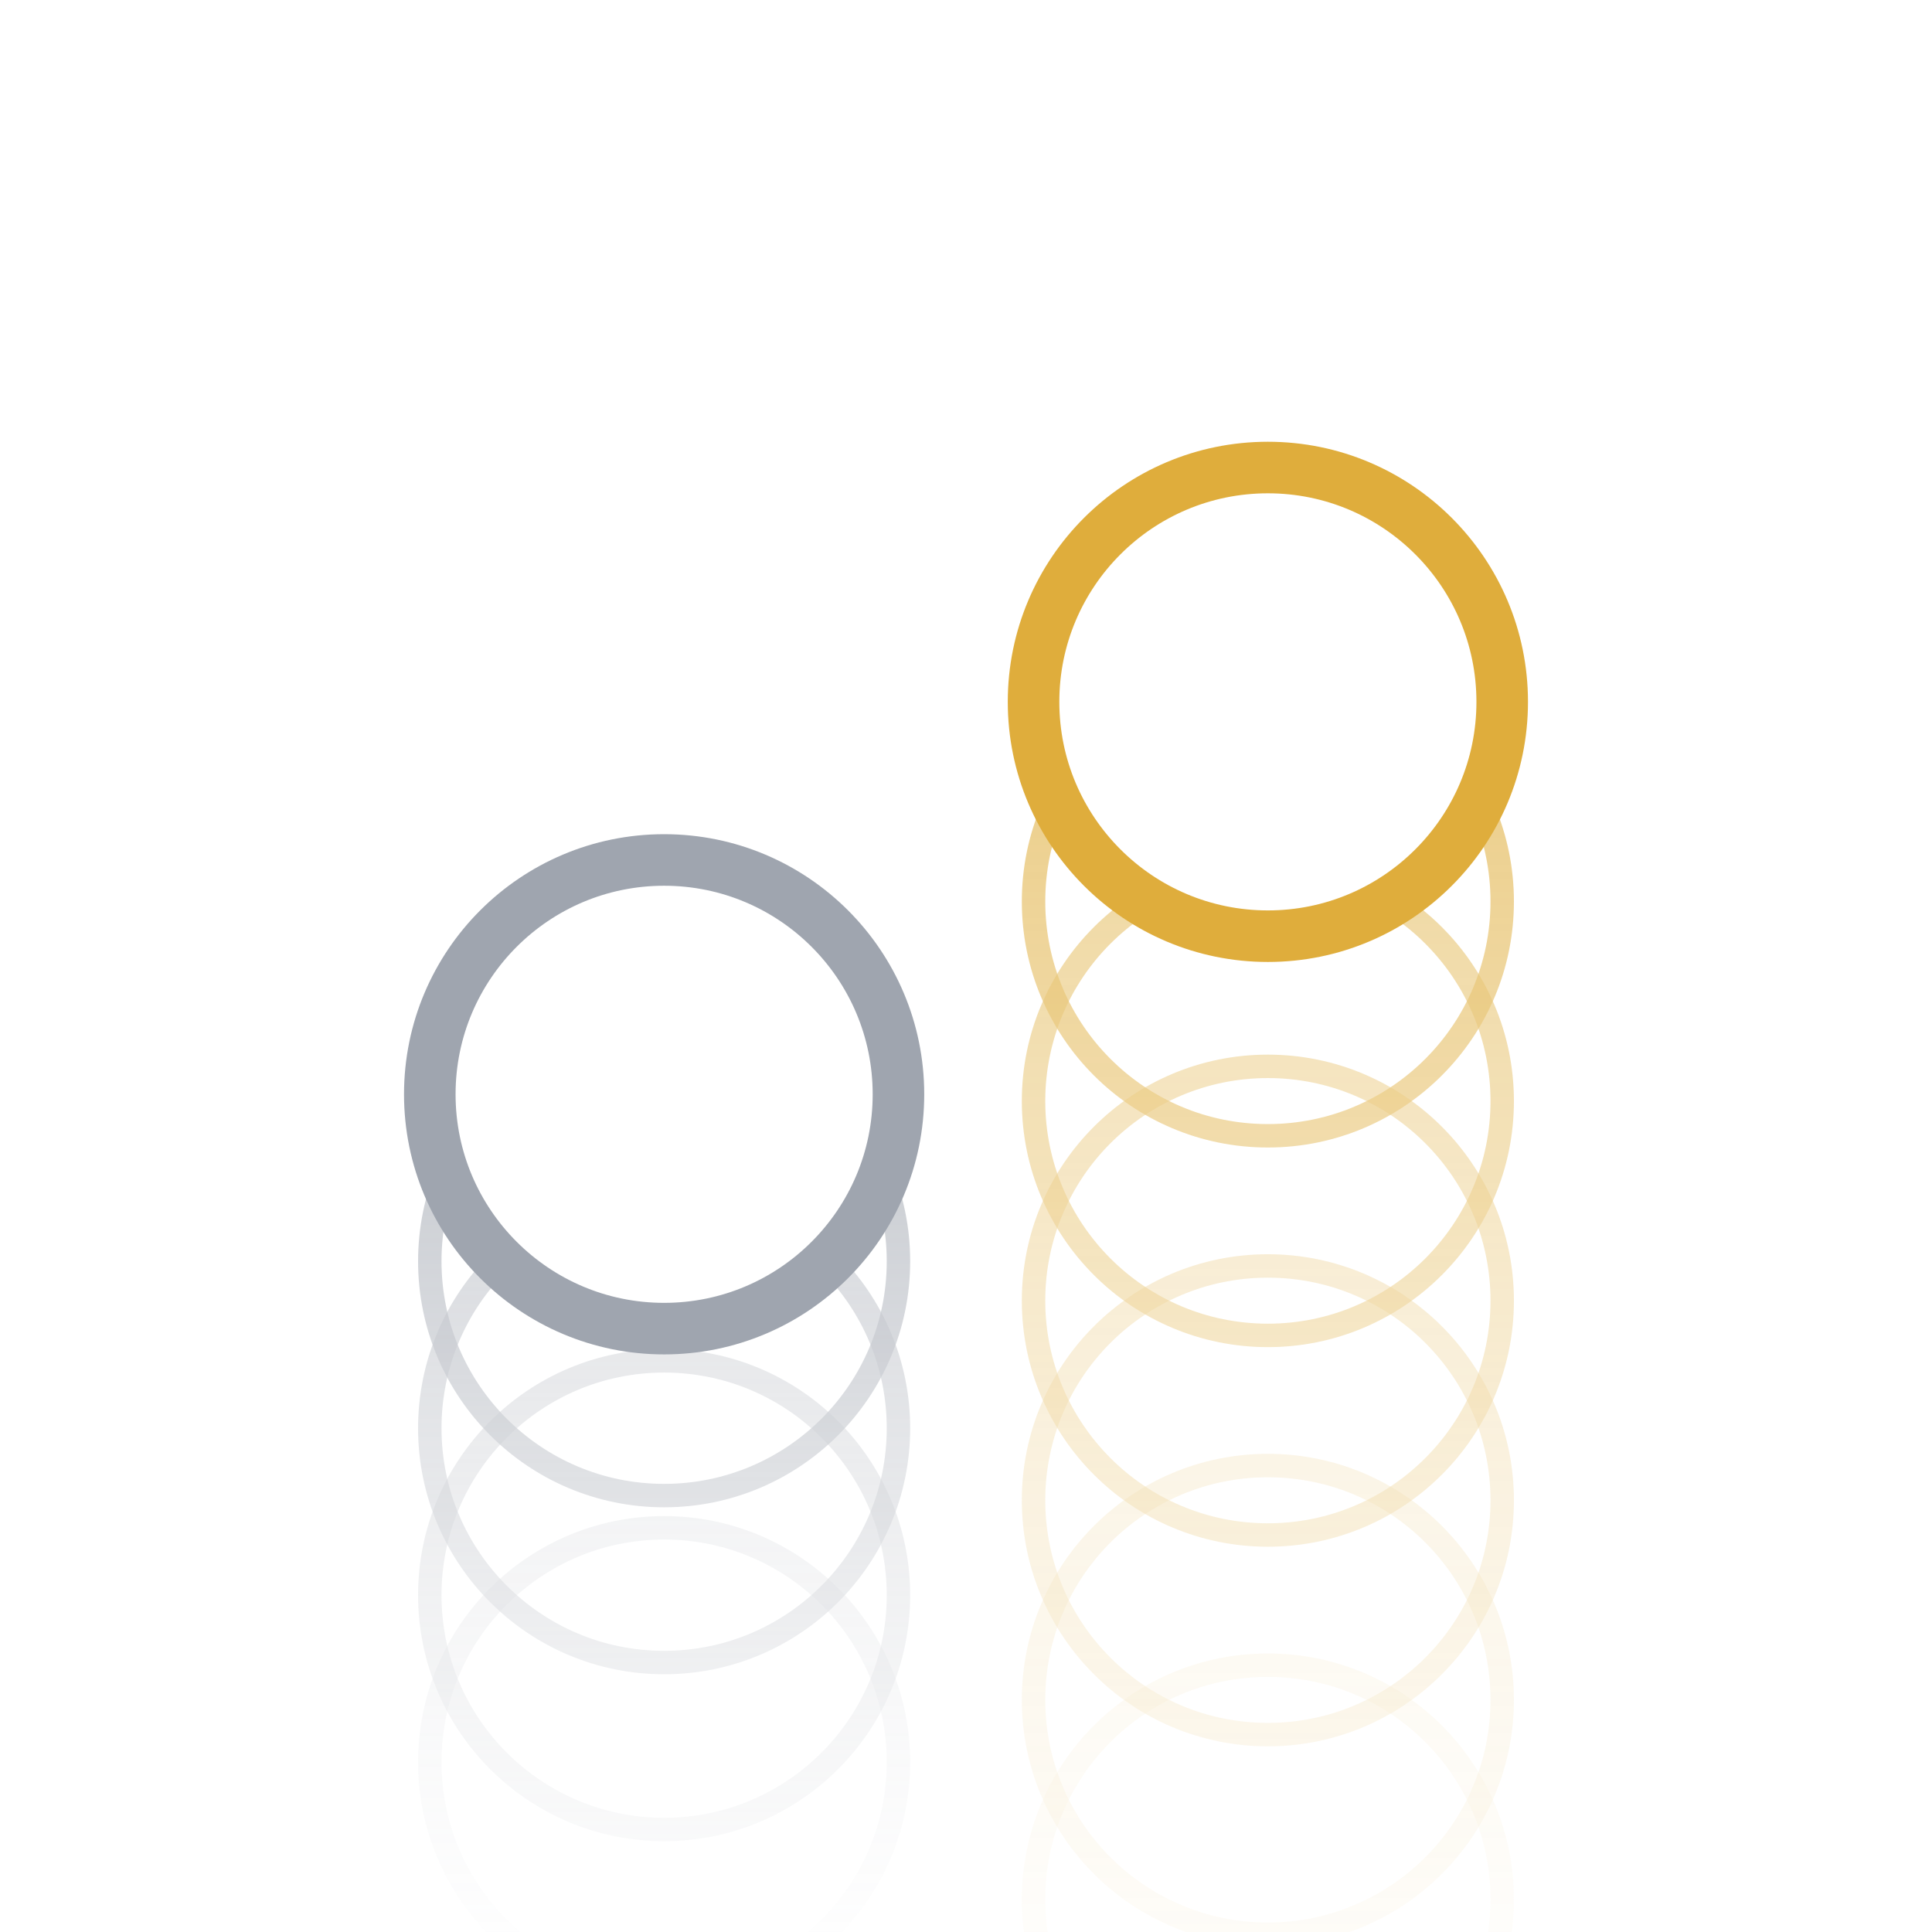
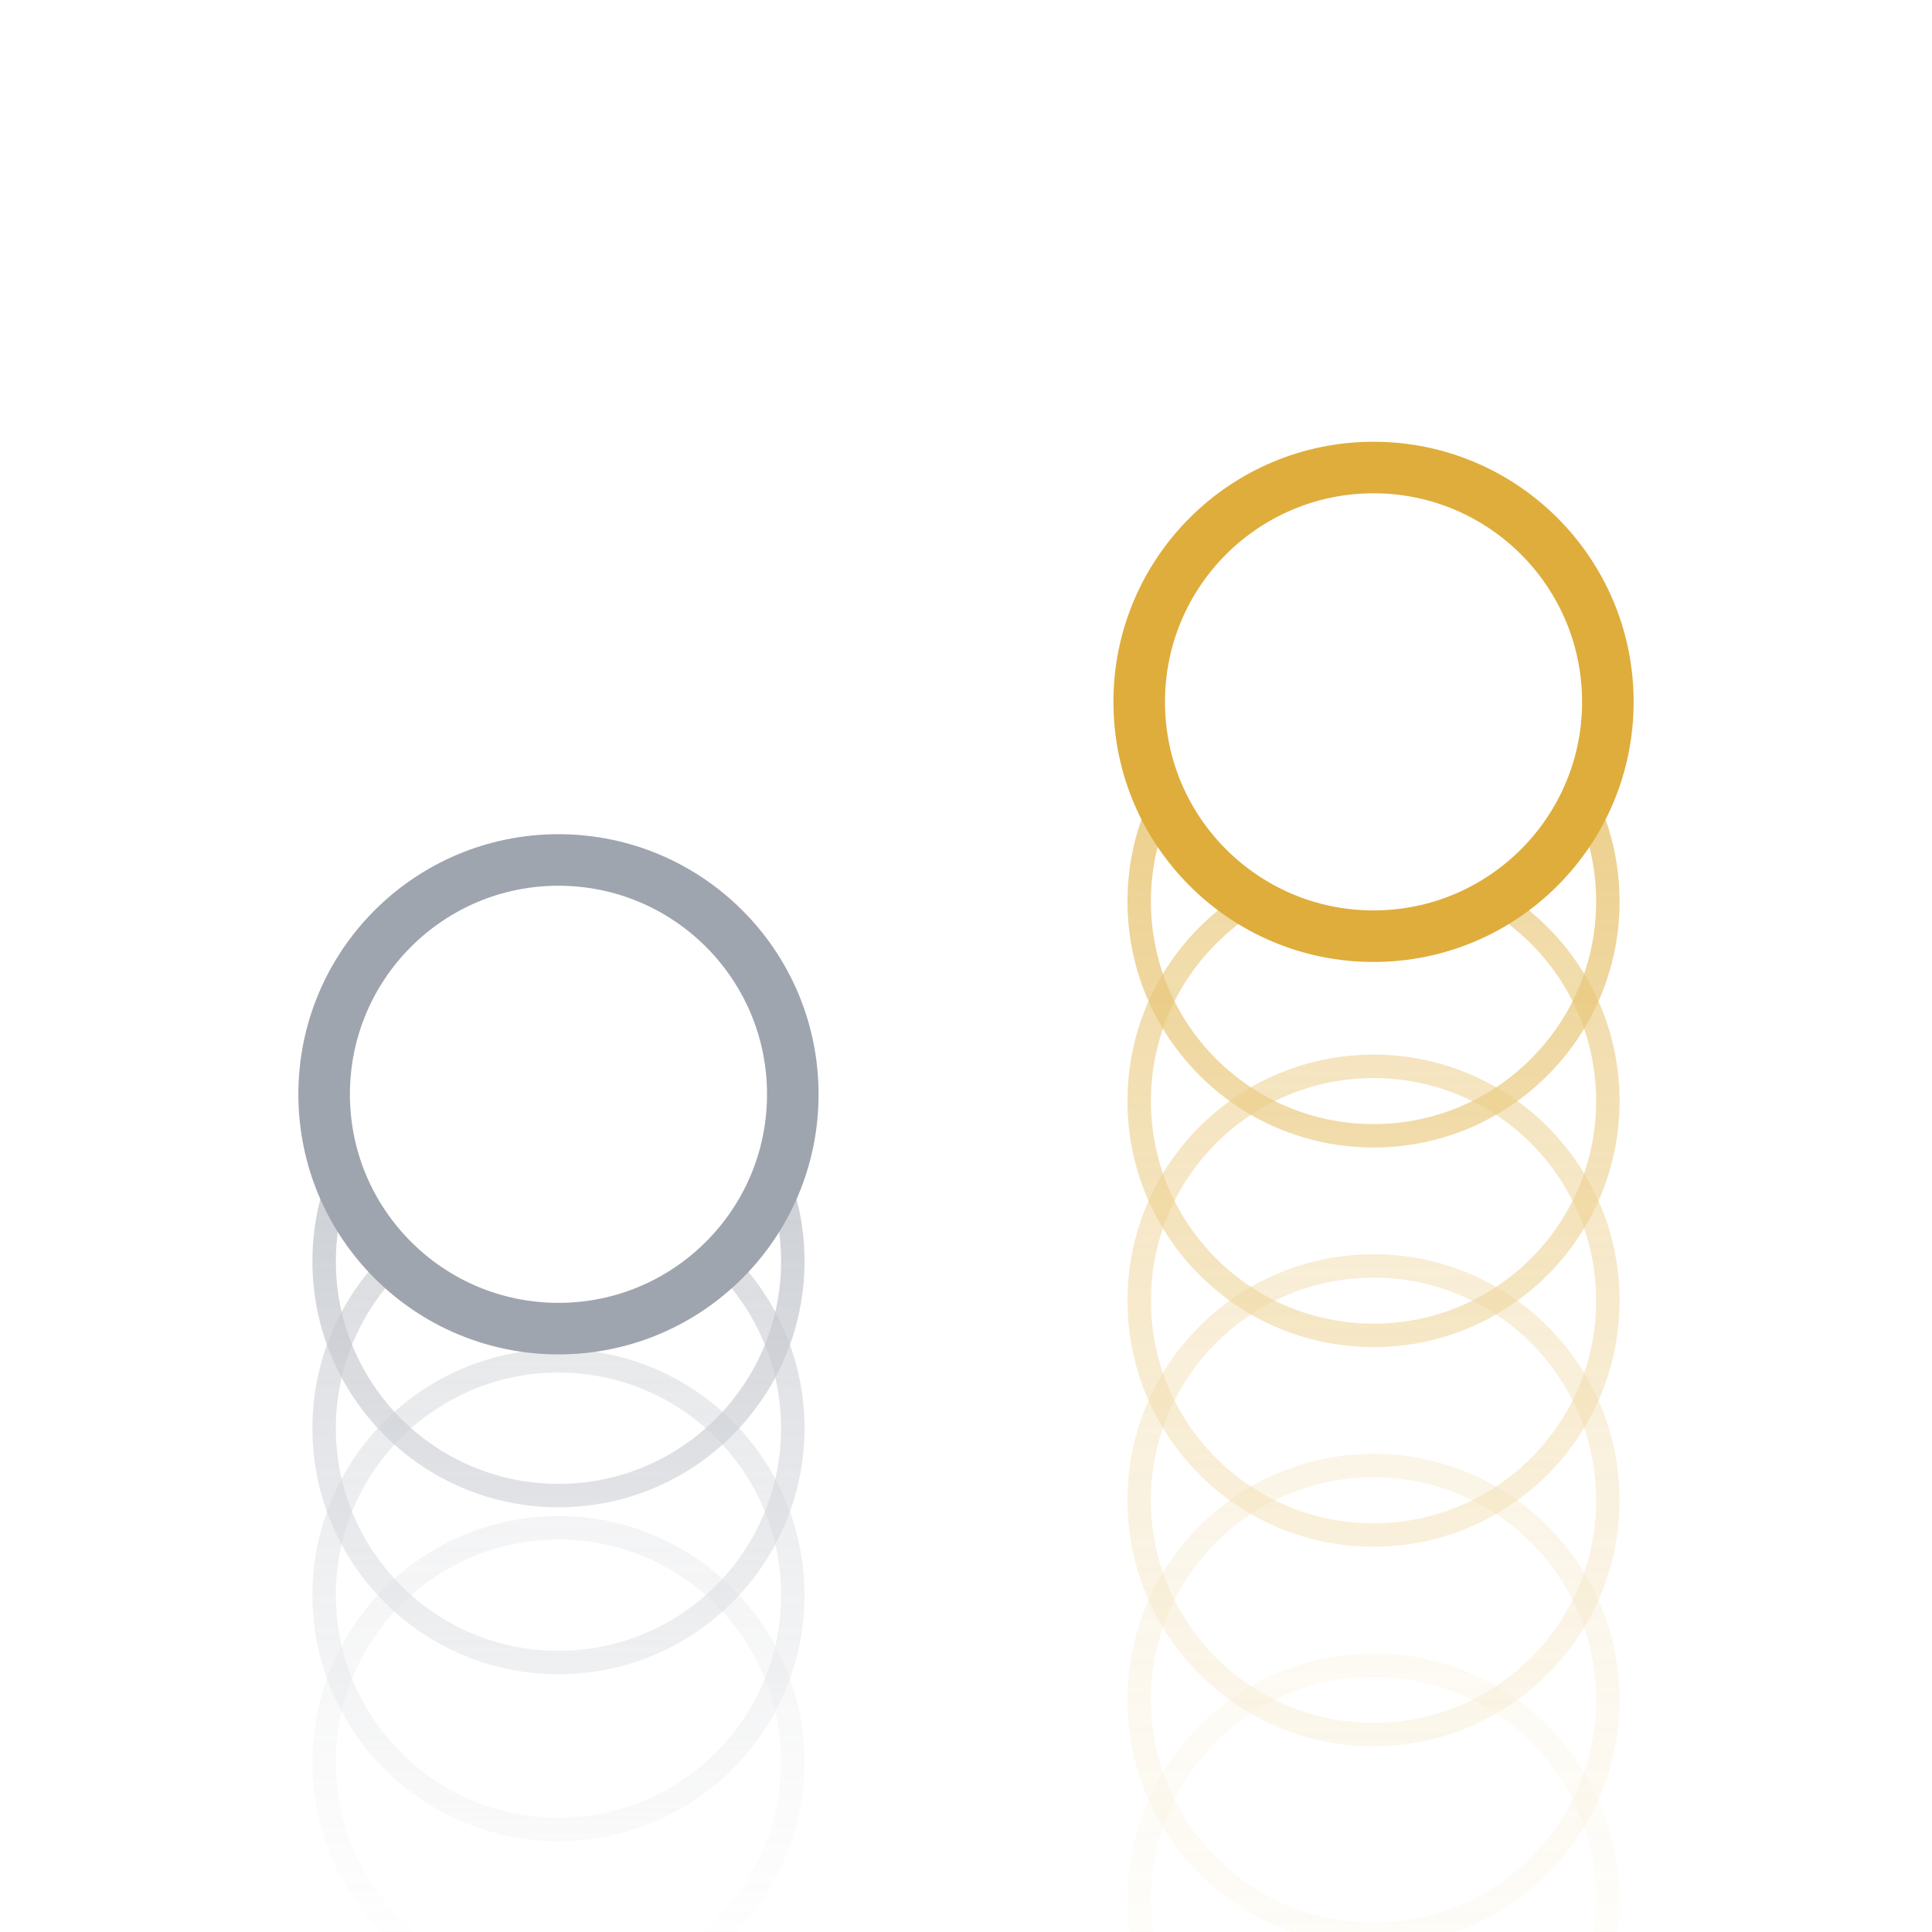
<svg xmlns="http://www.w3.org/2000/svg" width="1024" height="1024" viewBox="0 0 256 256" role="img" aria-label="Overtaek Shared Start app icon">
  <defs>
    <clipPath id="«wake-master-1R0»-tile">
      <rect width="256" height="256" rx="57" />
    </clipPath>
  </defs>
  <g>
    <rect width="256" height="256" fill="#ffffff" />
-     <g transform="translate(88 145) scale(1.35)" data-racer="slow">
+     <g transform="translate(74 145) scale(1.35)" data-racer="slow">
      <defs>
        <linearGradient id="«wake-master-1Rt»-fade" x1="0" y1="0" x2="0" y2="1">
          <stop stop-color="white" />
          <stop offset="1" stop-color="white" stop-opacity="0" />
        </linearGradient>
        <mask id="«wake-master-1Rt»-mask" maskUnits="userSpaceOnUse" x="-36.8" y="-34.5" width="73.6" height="134.55">
          <rect x="-36.8" y="-23" width="73.6" height="111.55" fill="url(#«wake-master-1Rt»-fade)" />
        </mask>
      </defs>
      <g mask="url(#«wake-master-1Rt»-mask)">
        <g style="transform:translateY(16.3875px);opacity:0.72;--echo-distance:65.55px;animation-duration:1.32s;animation-delay:0s">
          <circle r="23" fill="none" stroke="#9fa5af" stroke-width="2.3" />
        </g>
        <g style="transform:translateY(32.775px);opacity:0.576;--echo-distance:65.55px;animation-duration:1.32s;animation-delay:-0.33s">
          <circle r="23" fill="none" stroke="#9fa5af" stroke-width="2.3" />
        </g>
        <g style="transform:translateY(49.1625px);opacity:0.432;--echo-distance:65.55px;animation-duration:1.32s;animation-delay:-0.66s">
          <circle r="23" fill="none" stroke="#9fa5af" stroke-width="2.3" />
        </g>
        <g style="transform:translateY(65.55px);opacity:0.288;--echo-distance:65.55px;animation-duration:1.32s;animation-delay:-0.99s">
          <circle r="23" fill="none" stroke="#9fa5af" stroke-width="2.3" />
        </g>
      </g>
      <circle r="23" fill="#ffffff" stroke="#9fa5af" stroke-width="5.06" />
    </g>
-     <g transform="translate(168 93) scale(1.35)" data-racer="fast">
+     <g transform="translate(182 93) scale(1.35)" data-racer="fast">
      <defs>
        <linearGradient id="«wake-master-1R15»-fade" x1="0" y1="0" x2="0" y2="1">
          <stop stop-color="white" />
          <stop offset="1" stop-color="white" stop-opacity="0" />
        </linearGradient>
        <mask id="«wake-master-1R15»-mask" maskUnits="userSpaceOnUse" x="-36.8" y="-34.5" width="73.6" height="186.55">
          <rect x="-36.8" y="-23" width="73.6" height="163.55" fill="url(#«wake-master-1R15»-fade)" />
        </mask>
      </defs>
      <g mask="url(#«wake-master-1R15»-mask)">
        <g style="transform:translateY(19.59167px);opacity:0.72;--echo-distance:117.55px;animation-duration:1.15s;animation-delay:0s">
          <circle r="23" fill="none" stroke="#dfad3c" stroke-width="2.3" />
        </g>
        <g style="transform:translateY(39.18333px);opacity:0.617;--echo-distance:117.55px;animation-duration:1.15s;animation-delay:-0.192s">
          <circle r="23" fill="none" stroke="#dfad3c" stroke-width="2.3" />
        </g>
        <g style="transform:translateY(58.775px);opacity:0.514;--echo-distance:117.55px;animation-duration:1.15s;animation-delay:-0.383s">
          <circle r="23" fill="none" stroke="#dfad3c" stroke-width="2.3" />
        </g>
        <g style="transform:translateY(78.36667px);opacity:0.411;--echo-distance:117.55px;animation-duration:1.15s;animation-delay:-0.575s">
          <circle r="23" fill="none" stroke="#dfad3c" stroke-width="2.3" />
        </g>
        <g style="transform:translateY(97.95833px);opacity:0.309;--echo-distance:117.55px;animation-duration:1.15s;animation-delay:-0.767s">
          <circle r="23" fill="none" stroke="#dfad3c" stroke-width="2.3" />
        </g>
        <g style="transform:translateY(117.55px);opacity:0.206;--echo-distance:117.55px;animation-duration:1.15s;animation-delay:-0.958s">
          <circle r="23" fill="none" stroke="#dfad3c" stroke-width="2.3" />
        </g>
      </g>
      <circle r="23" fill="#ffffff" stroke="#dfad3c" stroke-width="5.06" />
    </g>
  </g>
</svg>
